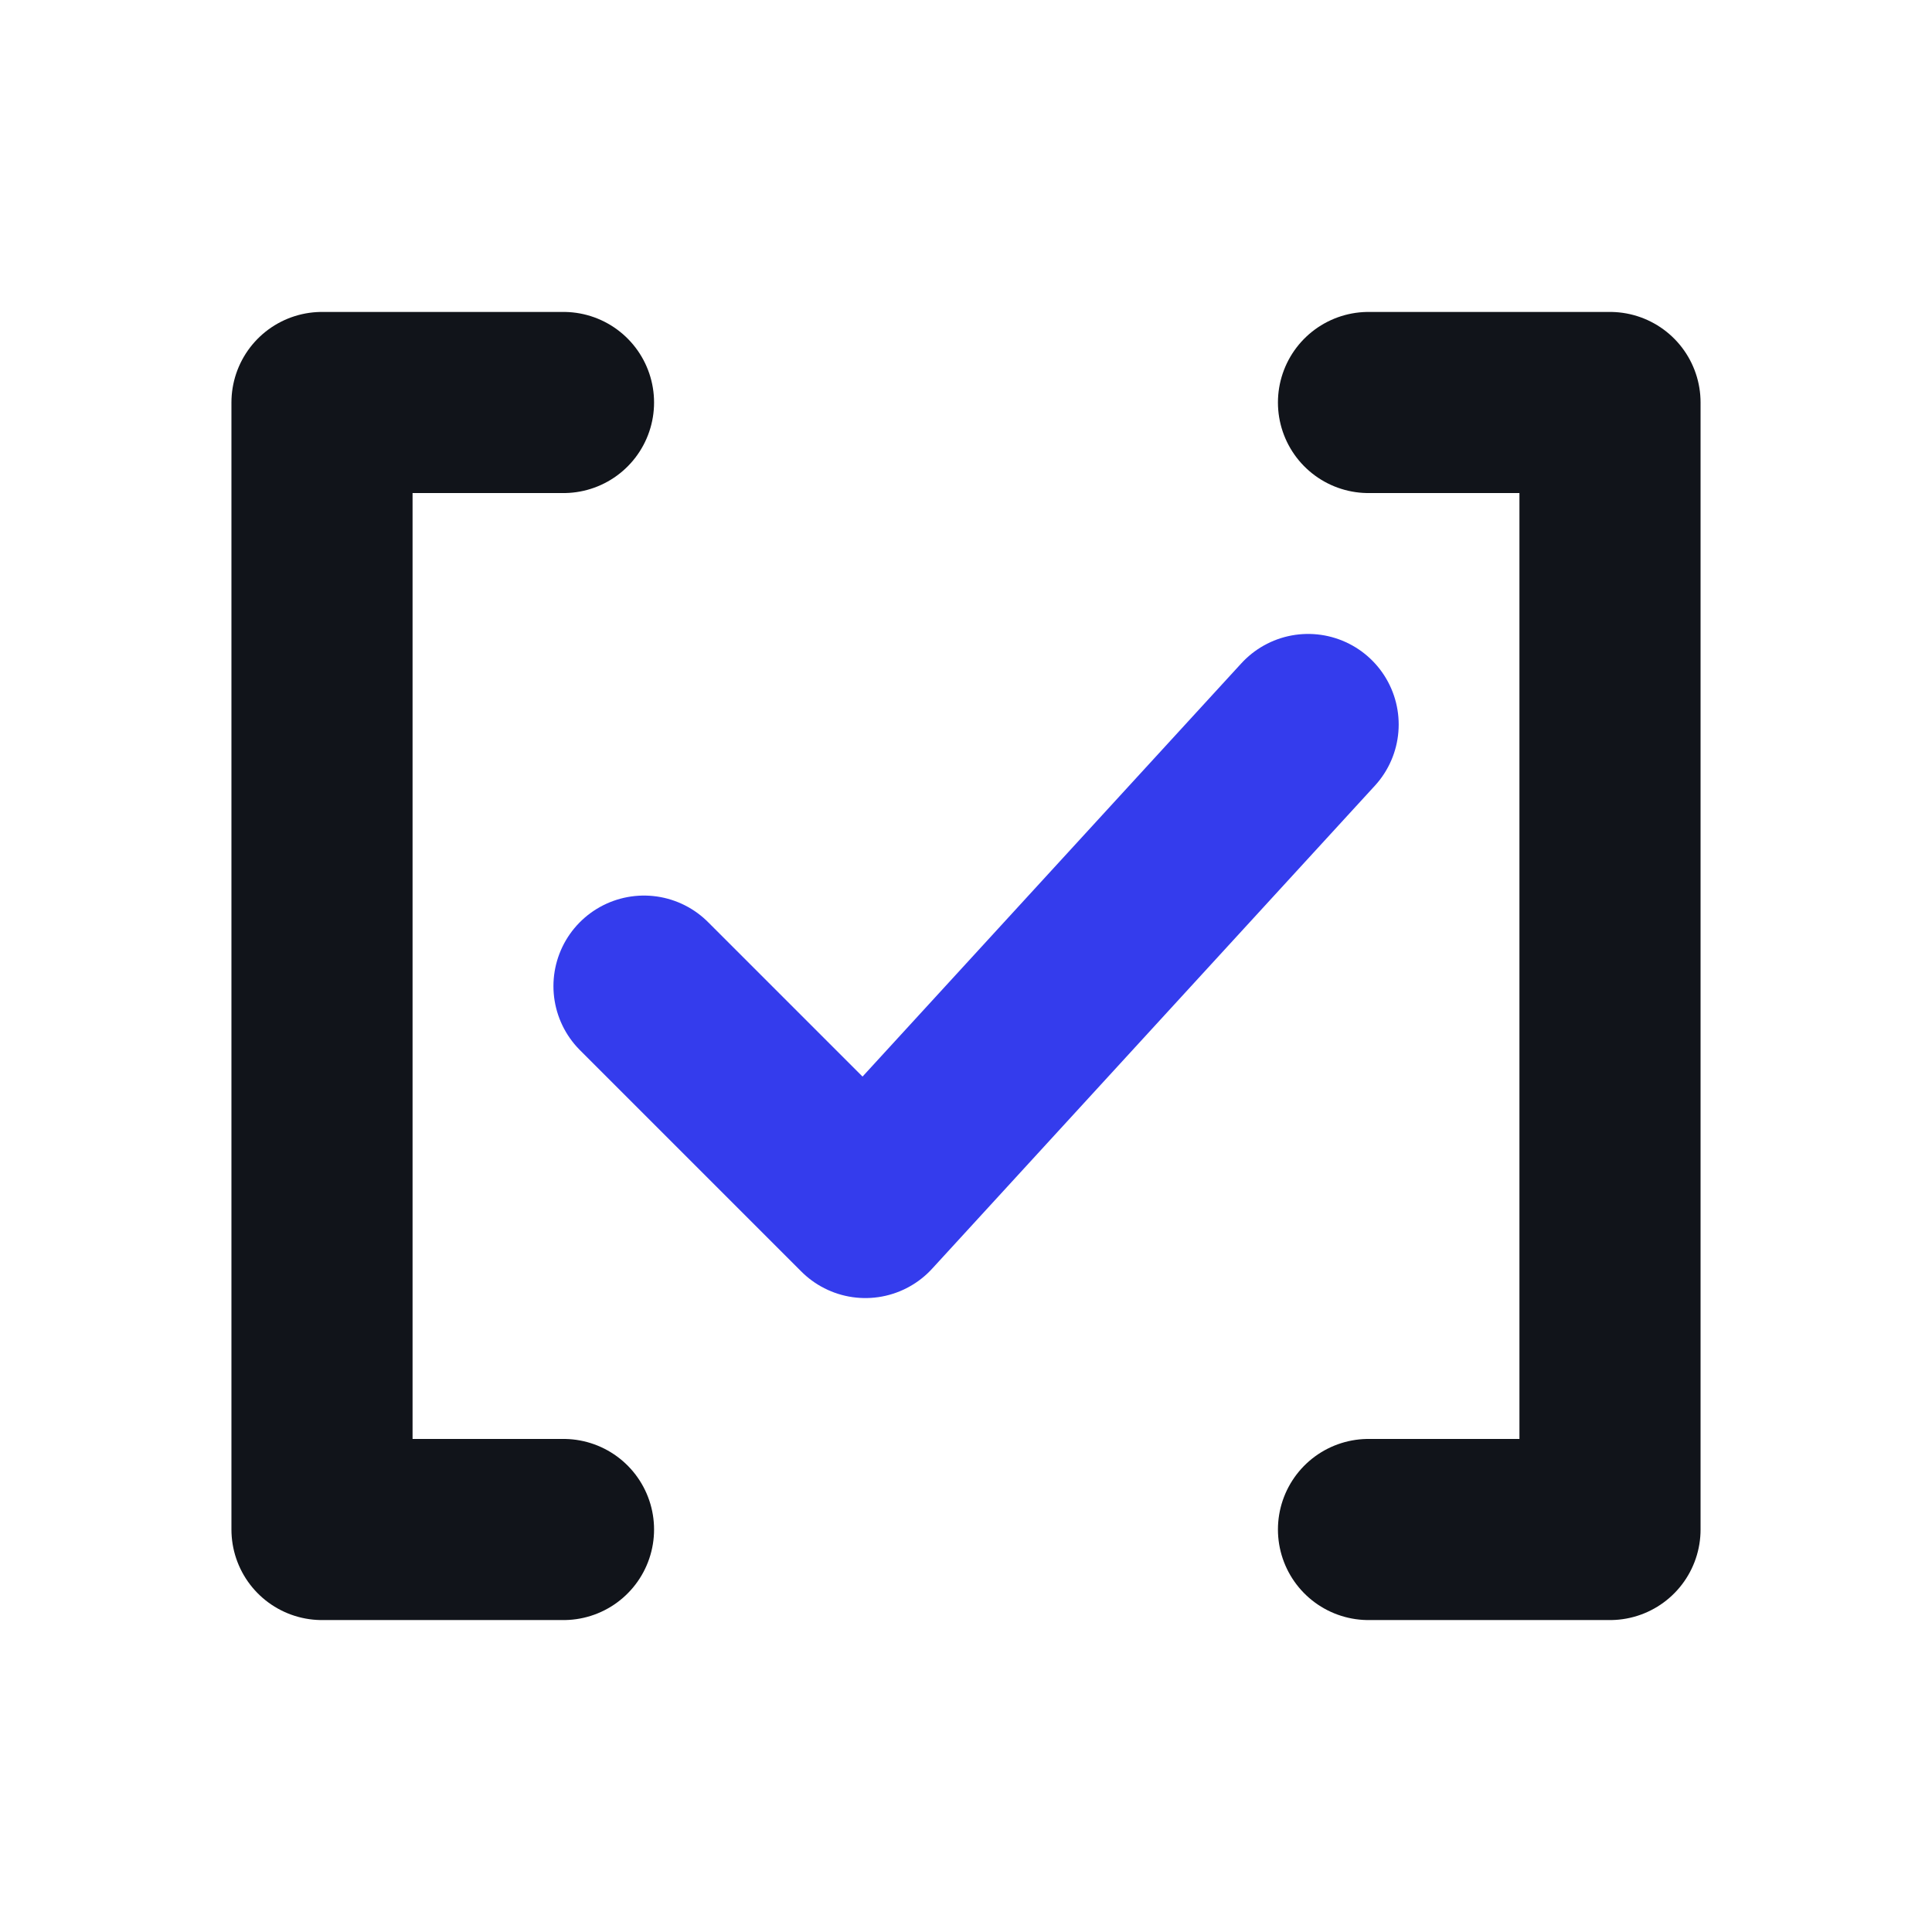
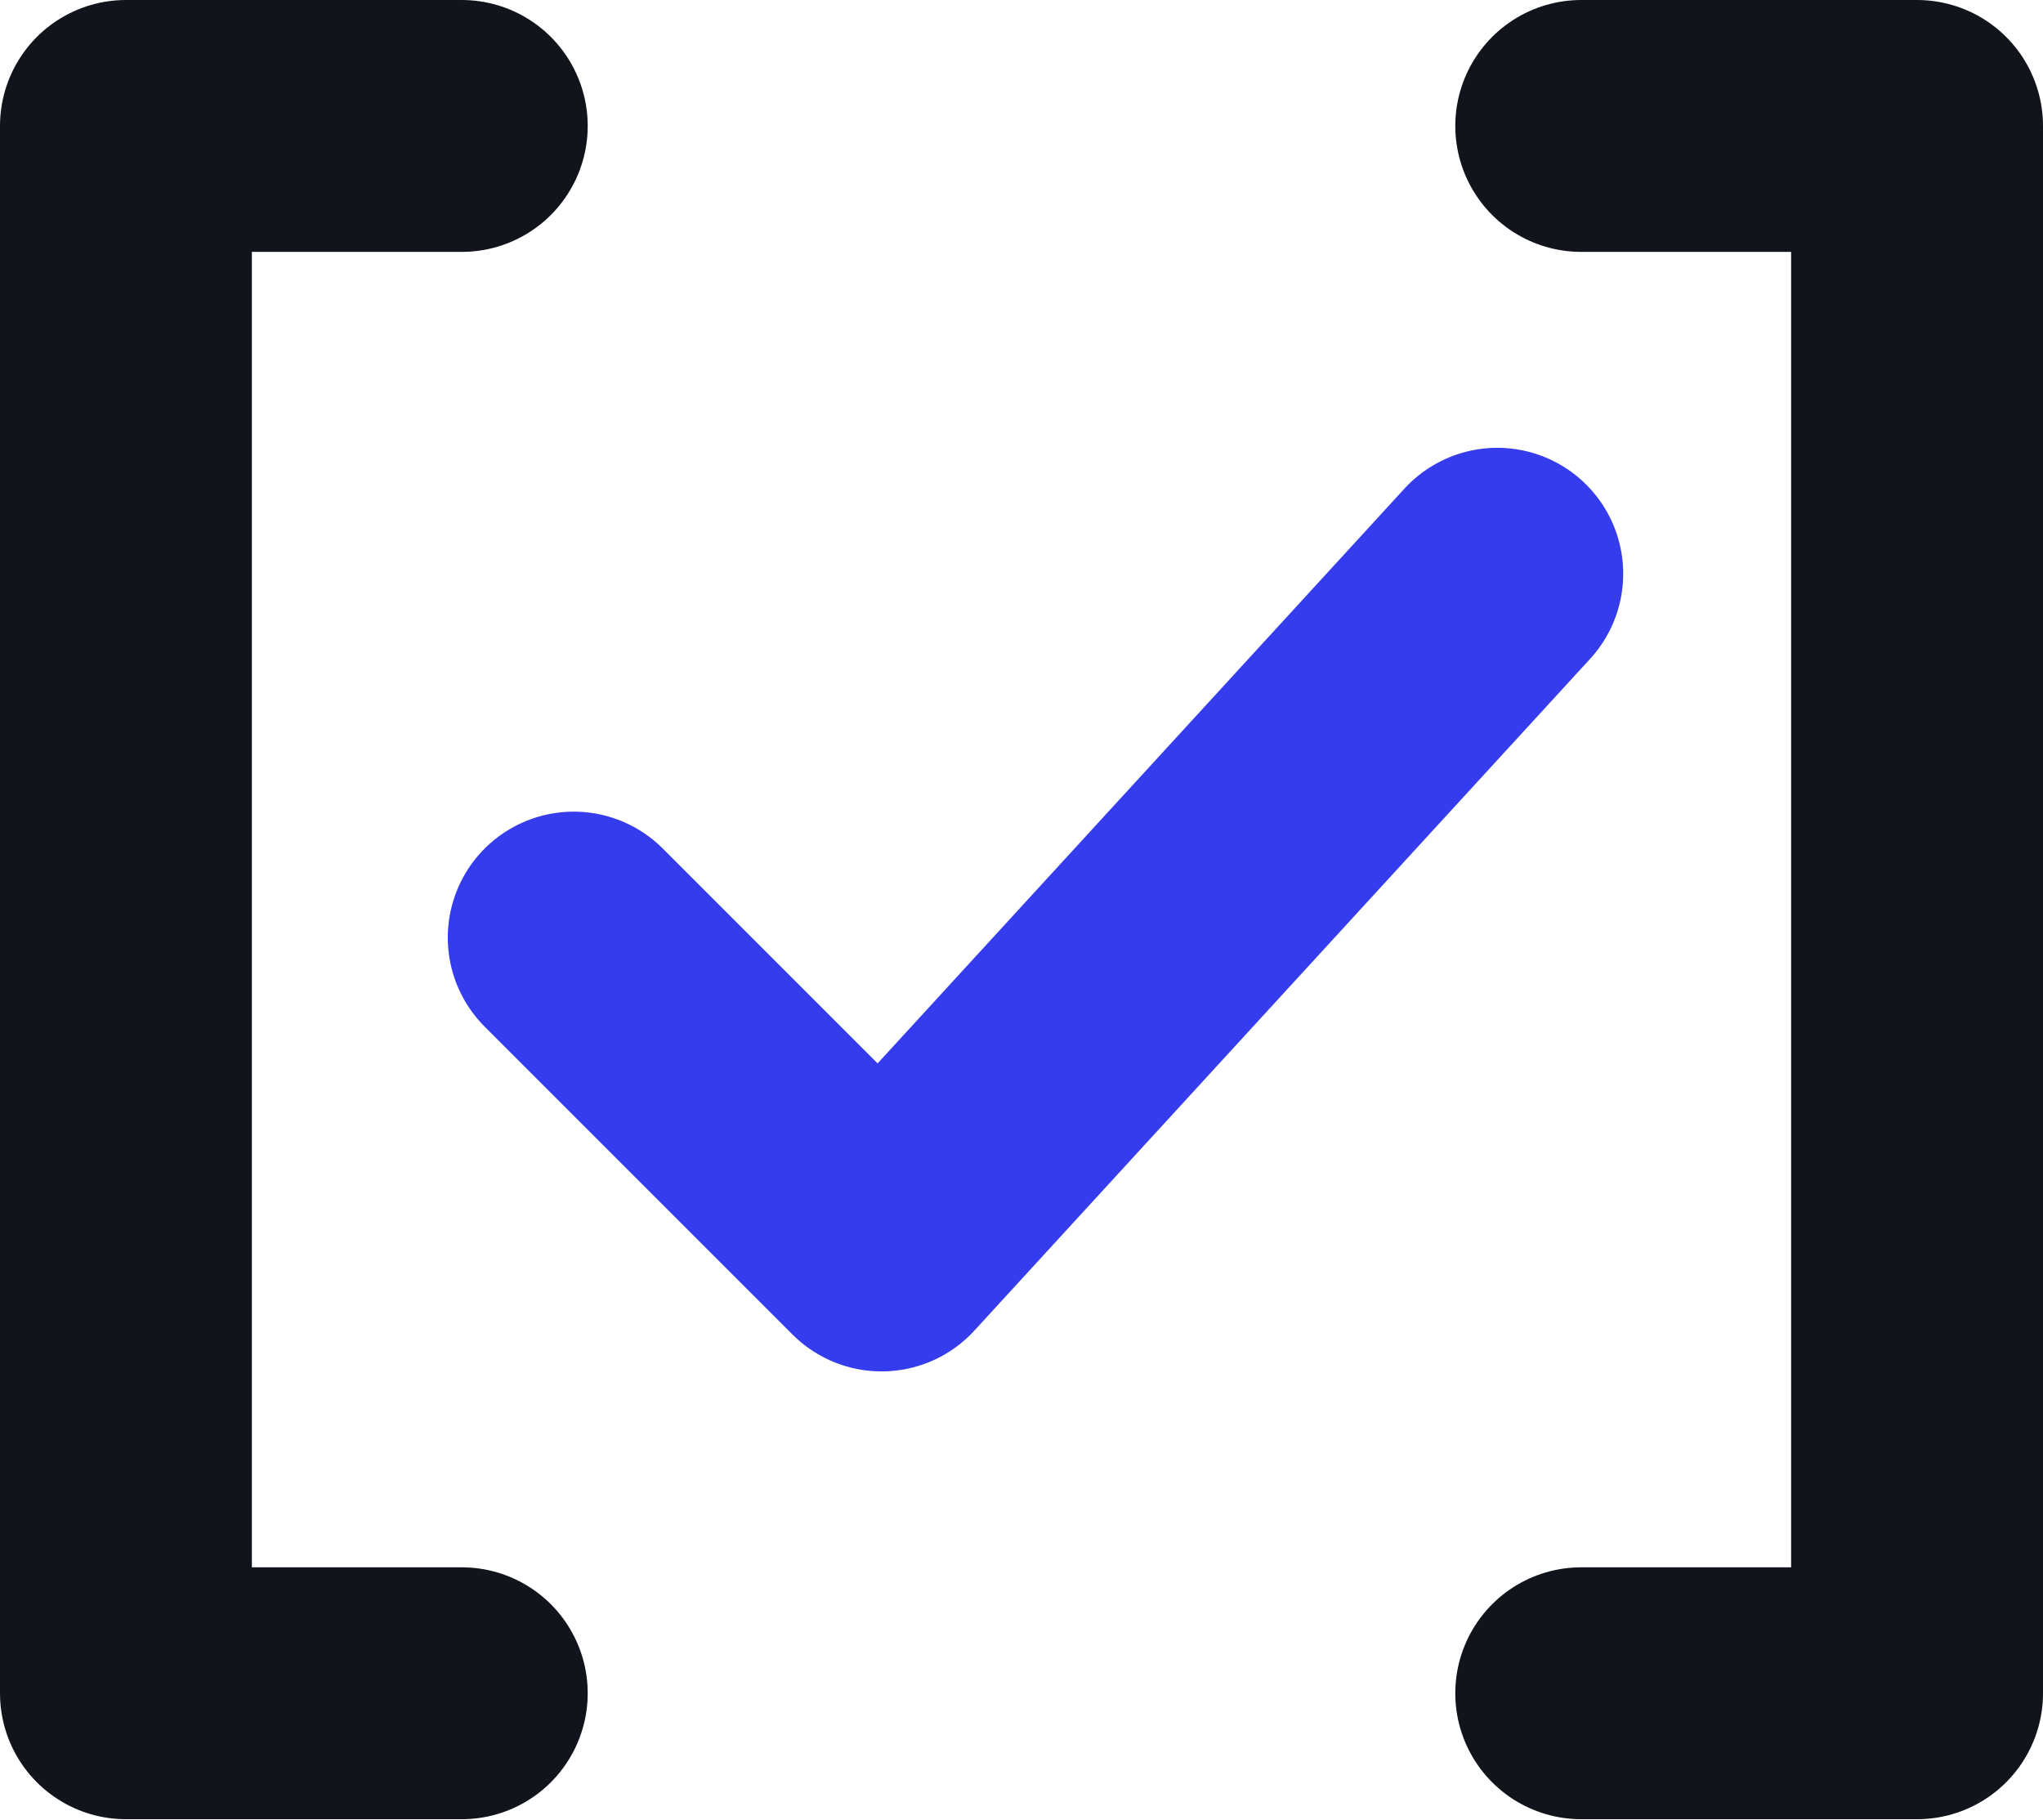
- <svg xmlns="http://www.w3.org/2000/svg" viewBox="0 0 48 48" width="48" height="48" role="img" aria-labelledby="title">
+ <svg xmlns="http://www.w3.org/2000/svg" viewBox="5.75 7.75 36.5 32.5" width="73" height="65" role="img" aria-labelledby="title">
  <g fill="none" stroke-width="4.5" stroke-linecap="round" stroke-linejoin="round">
    <path stroke="#11141A" d="M14 10H8v28h6M34 10h6v28h-6" />
    <path stroke="#343CED" d="M16 24.5l5.5 5.5 11-12" />
  </g>
</svg>
